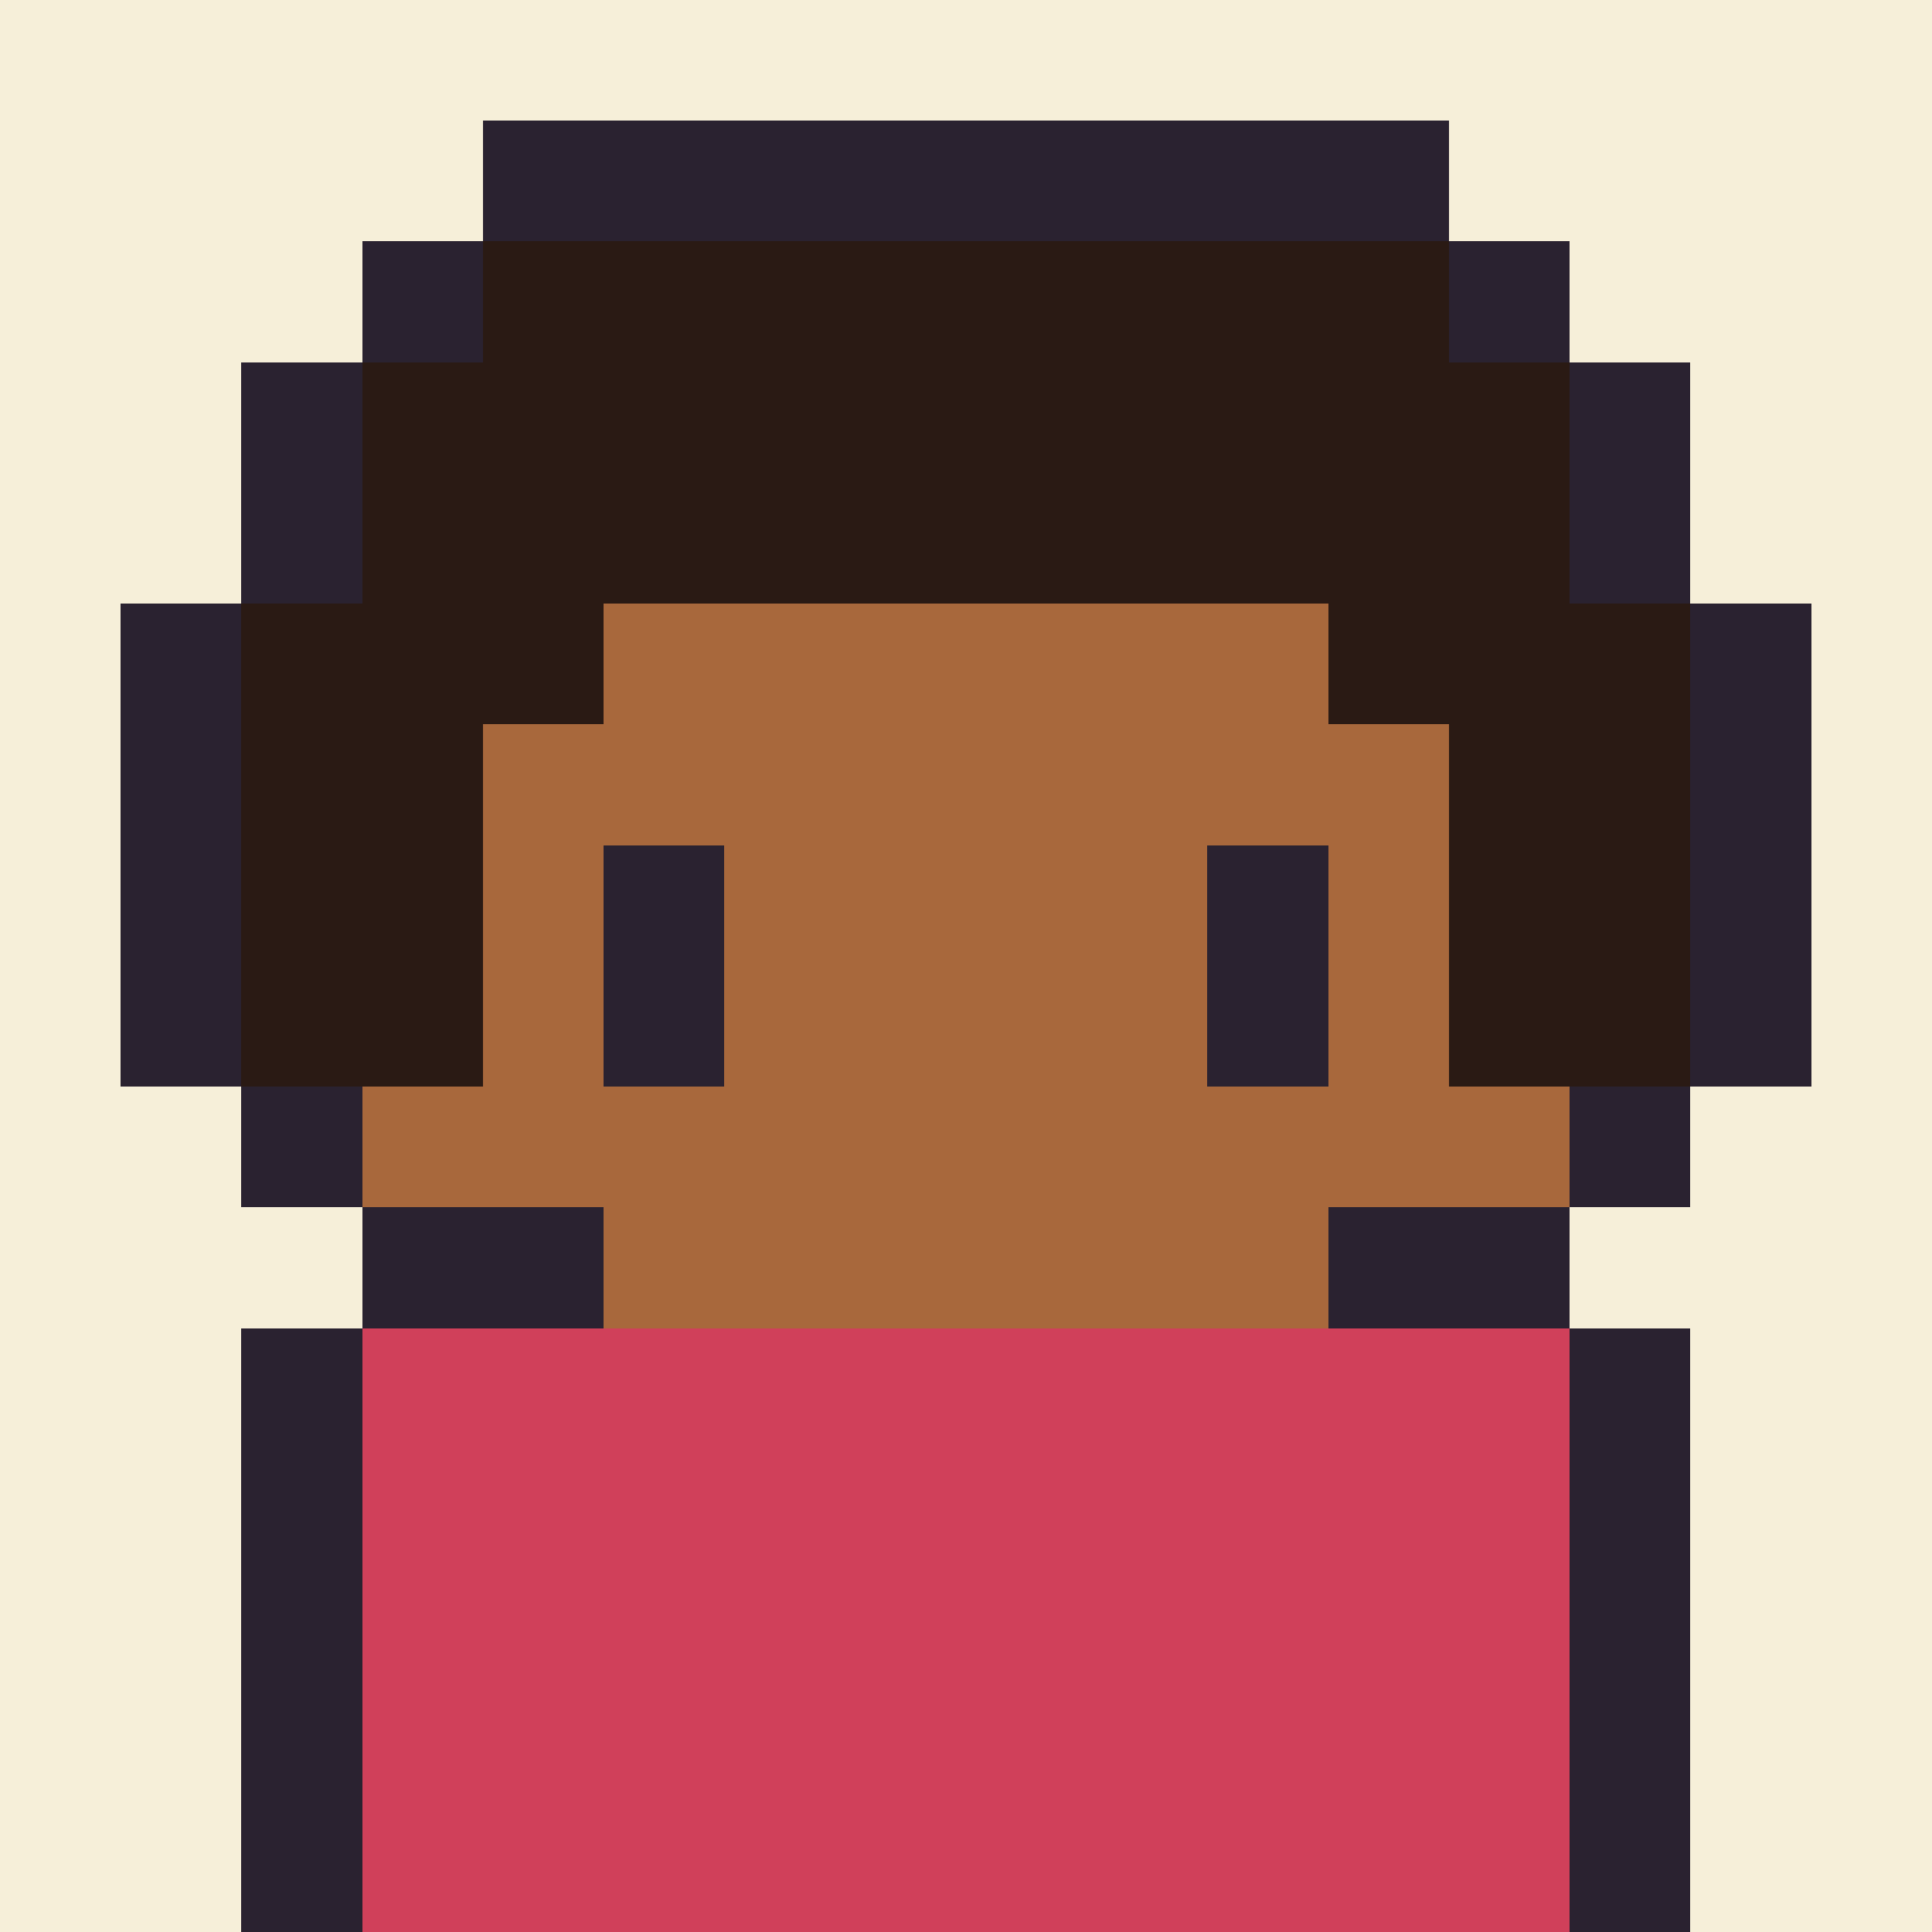
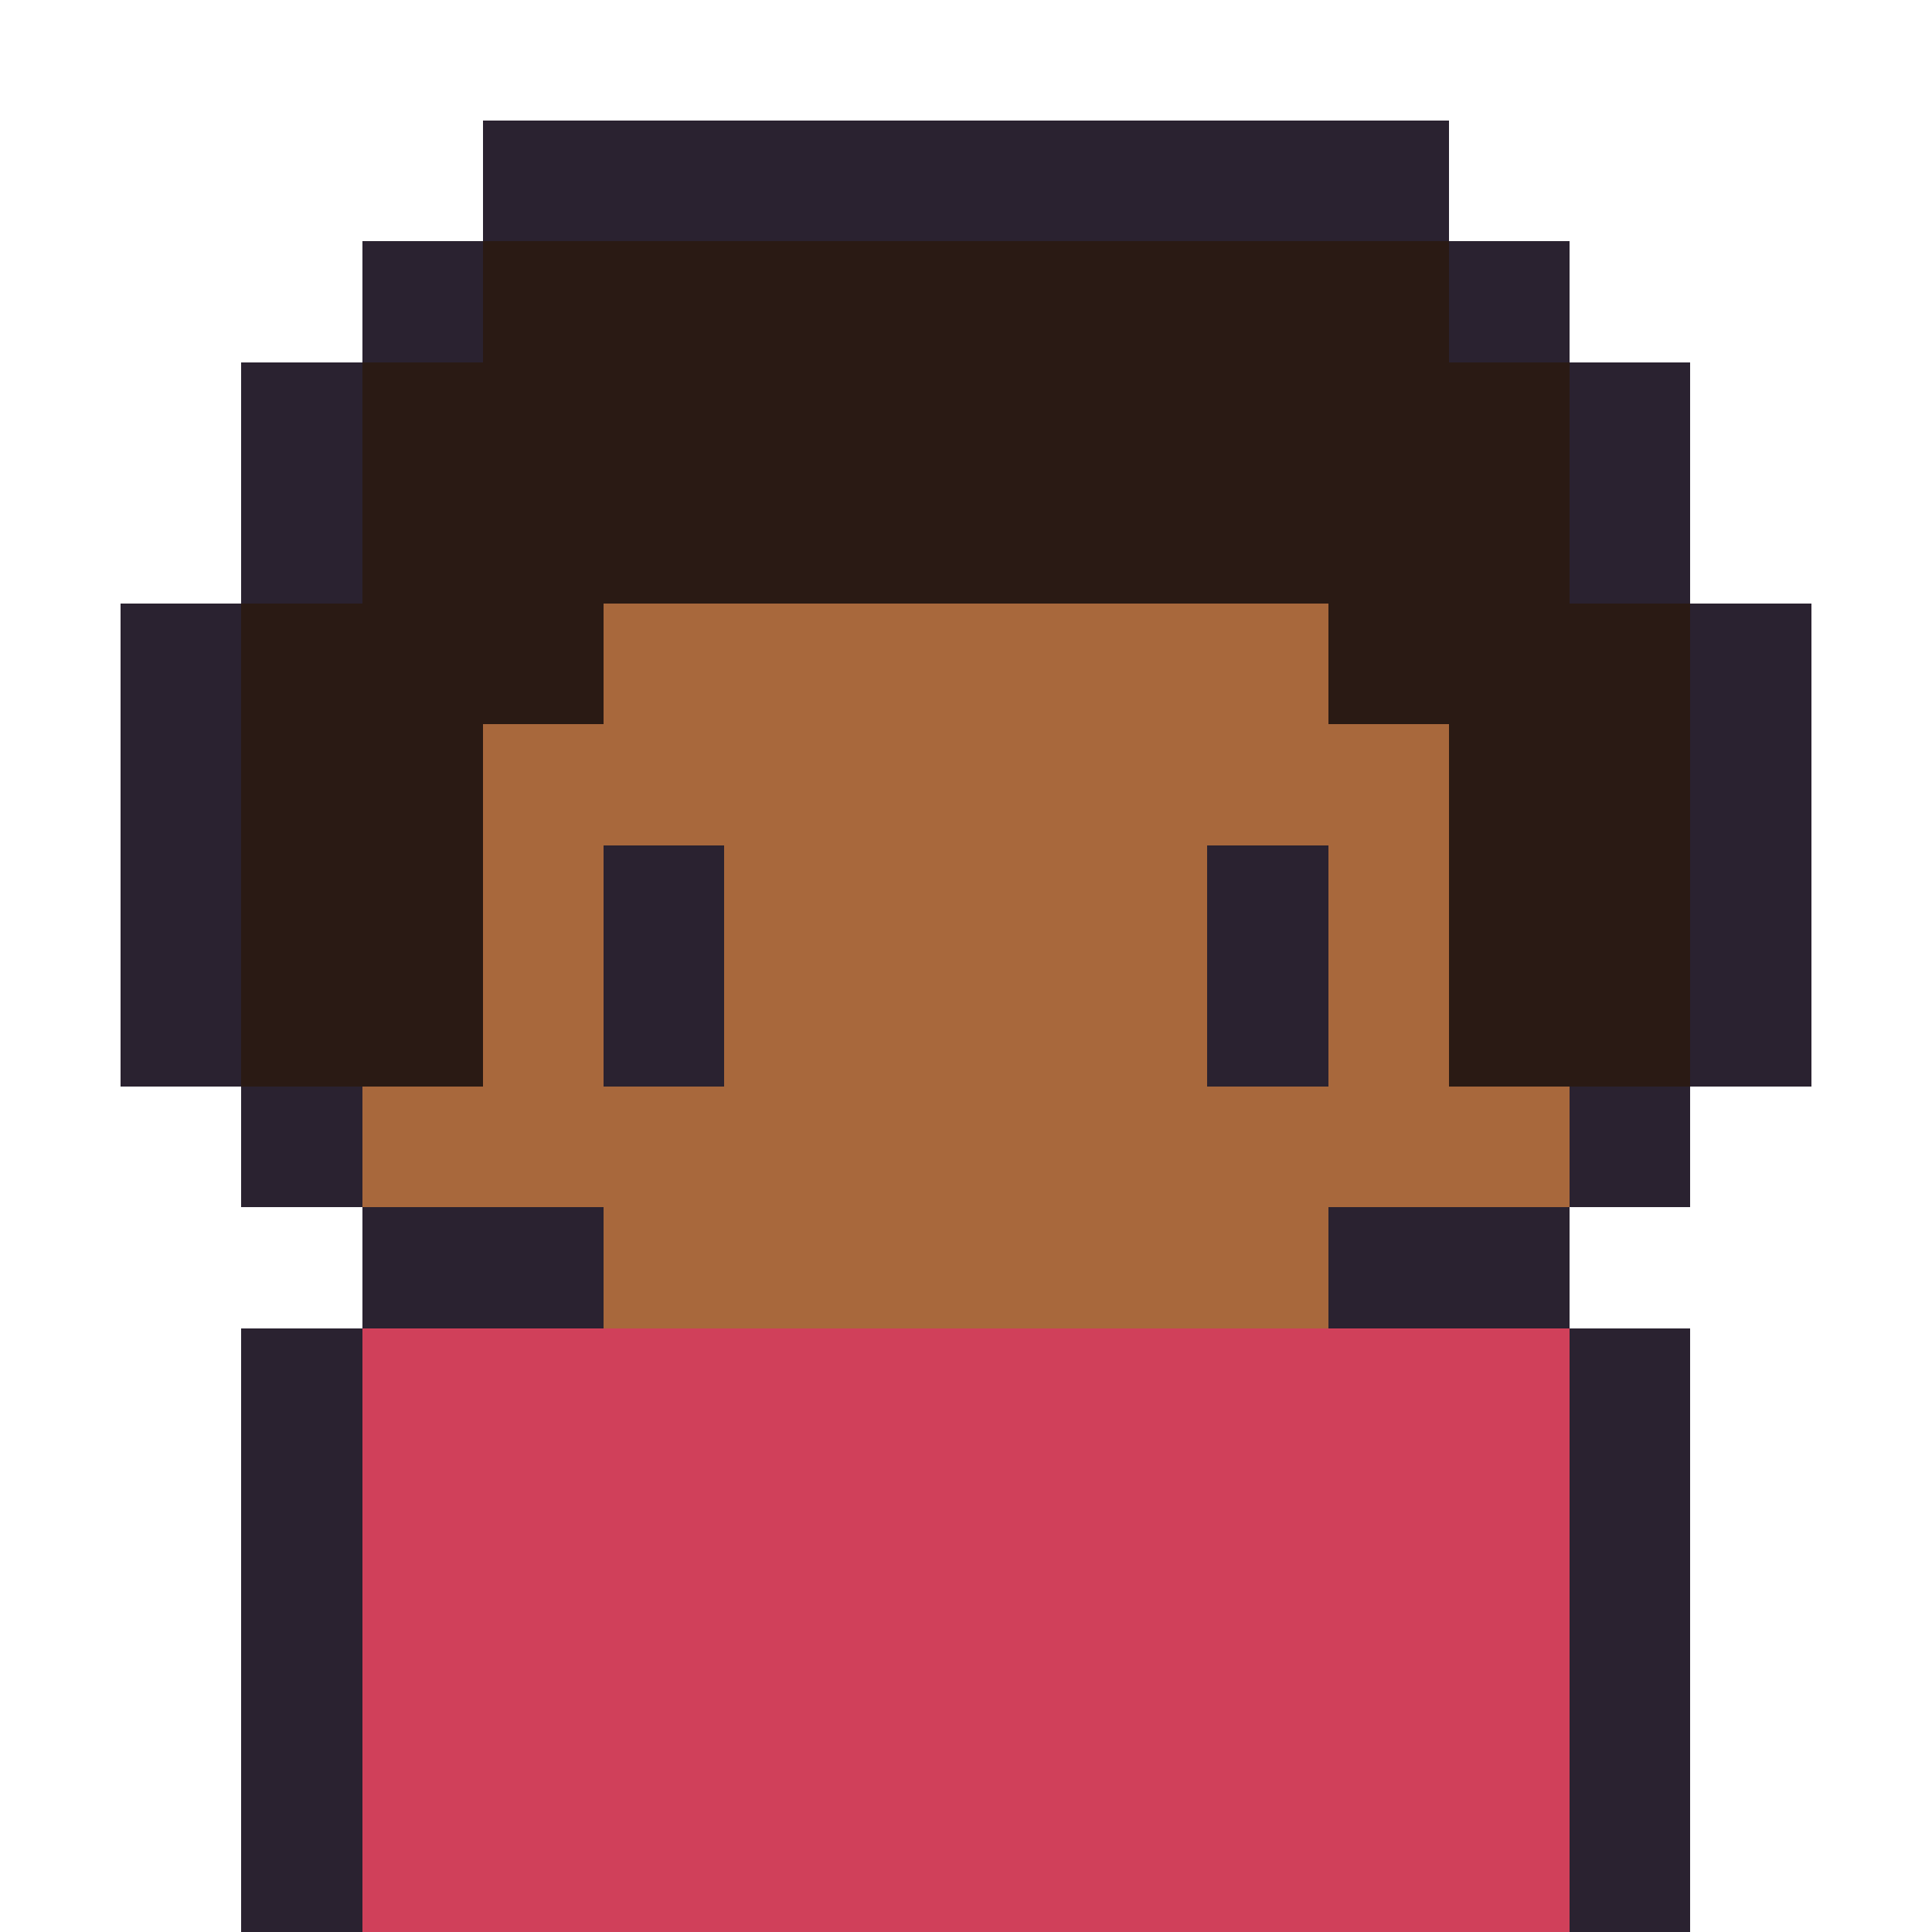
<svg xmlns="http://www.w3.org/2000/svg" viewBox="0 0 16 16" shape-rendering="crispEdges">
-   <rect width="16" height="16" fill="#f6efd9" />
  <path fill="#2a2230" d="M4 1h8v1H4zM3 2h1v1H3zM12 2h1v1h-1zM2 3h1v2H2zM13 3h1v2h-1zM1 5h1v4H1zM14 5h1v4h-1zM2 9h1v1H2zM13 9h1v1h-1zM3 10h2v1H3zM11 10h2v1h-2zM5 7h1v2H5zM10 7h1v2h-1z" />
  <path fill="#2a1a14" d="M4 2h8v1H4zM3 3h10v2H3zM2 5h3v1H2zM11 5h3v1h-3zM2 6h2v3H2zM12 6h2v3h-2z" />
  <path fill="#a8683c" d="M5 5h6v1H5zM4 6h8v1H4zM4 7h1v2H4zM6 7h4v2H6zM11 7h1v2h-1zM3 9h10v1H3zM5 10h6v1H5z" />
  <path fill="#d0405a" d="M3 11h10v5H3z" />
  <path fill="#2a2230" d="M2 11h1v5H2zM13 11h1v5h-1z" />
</svg>
